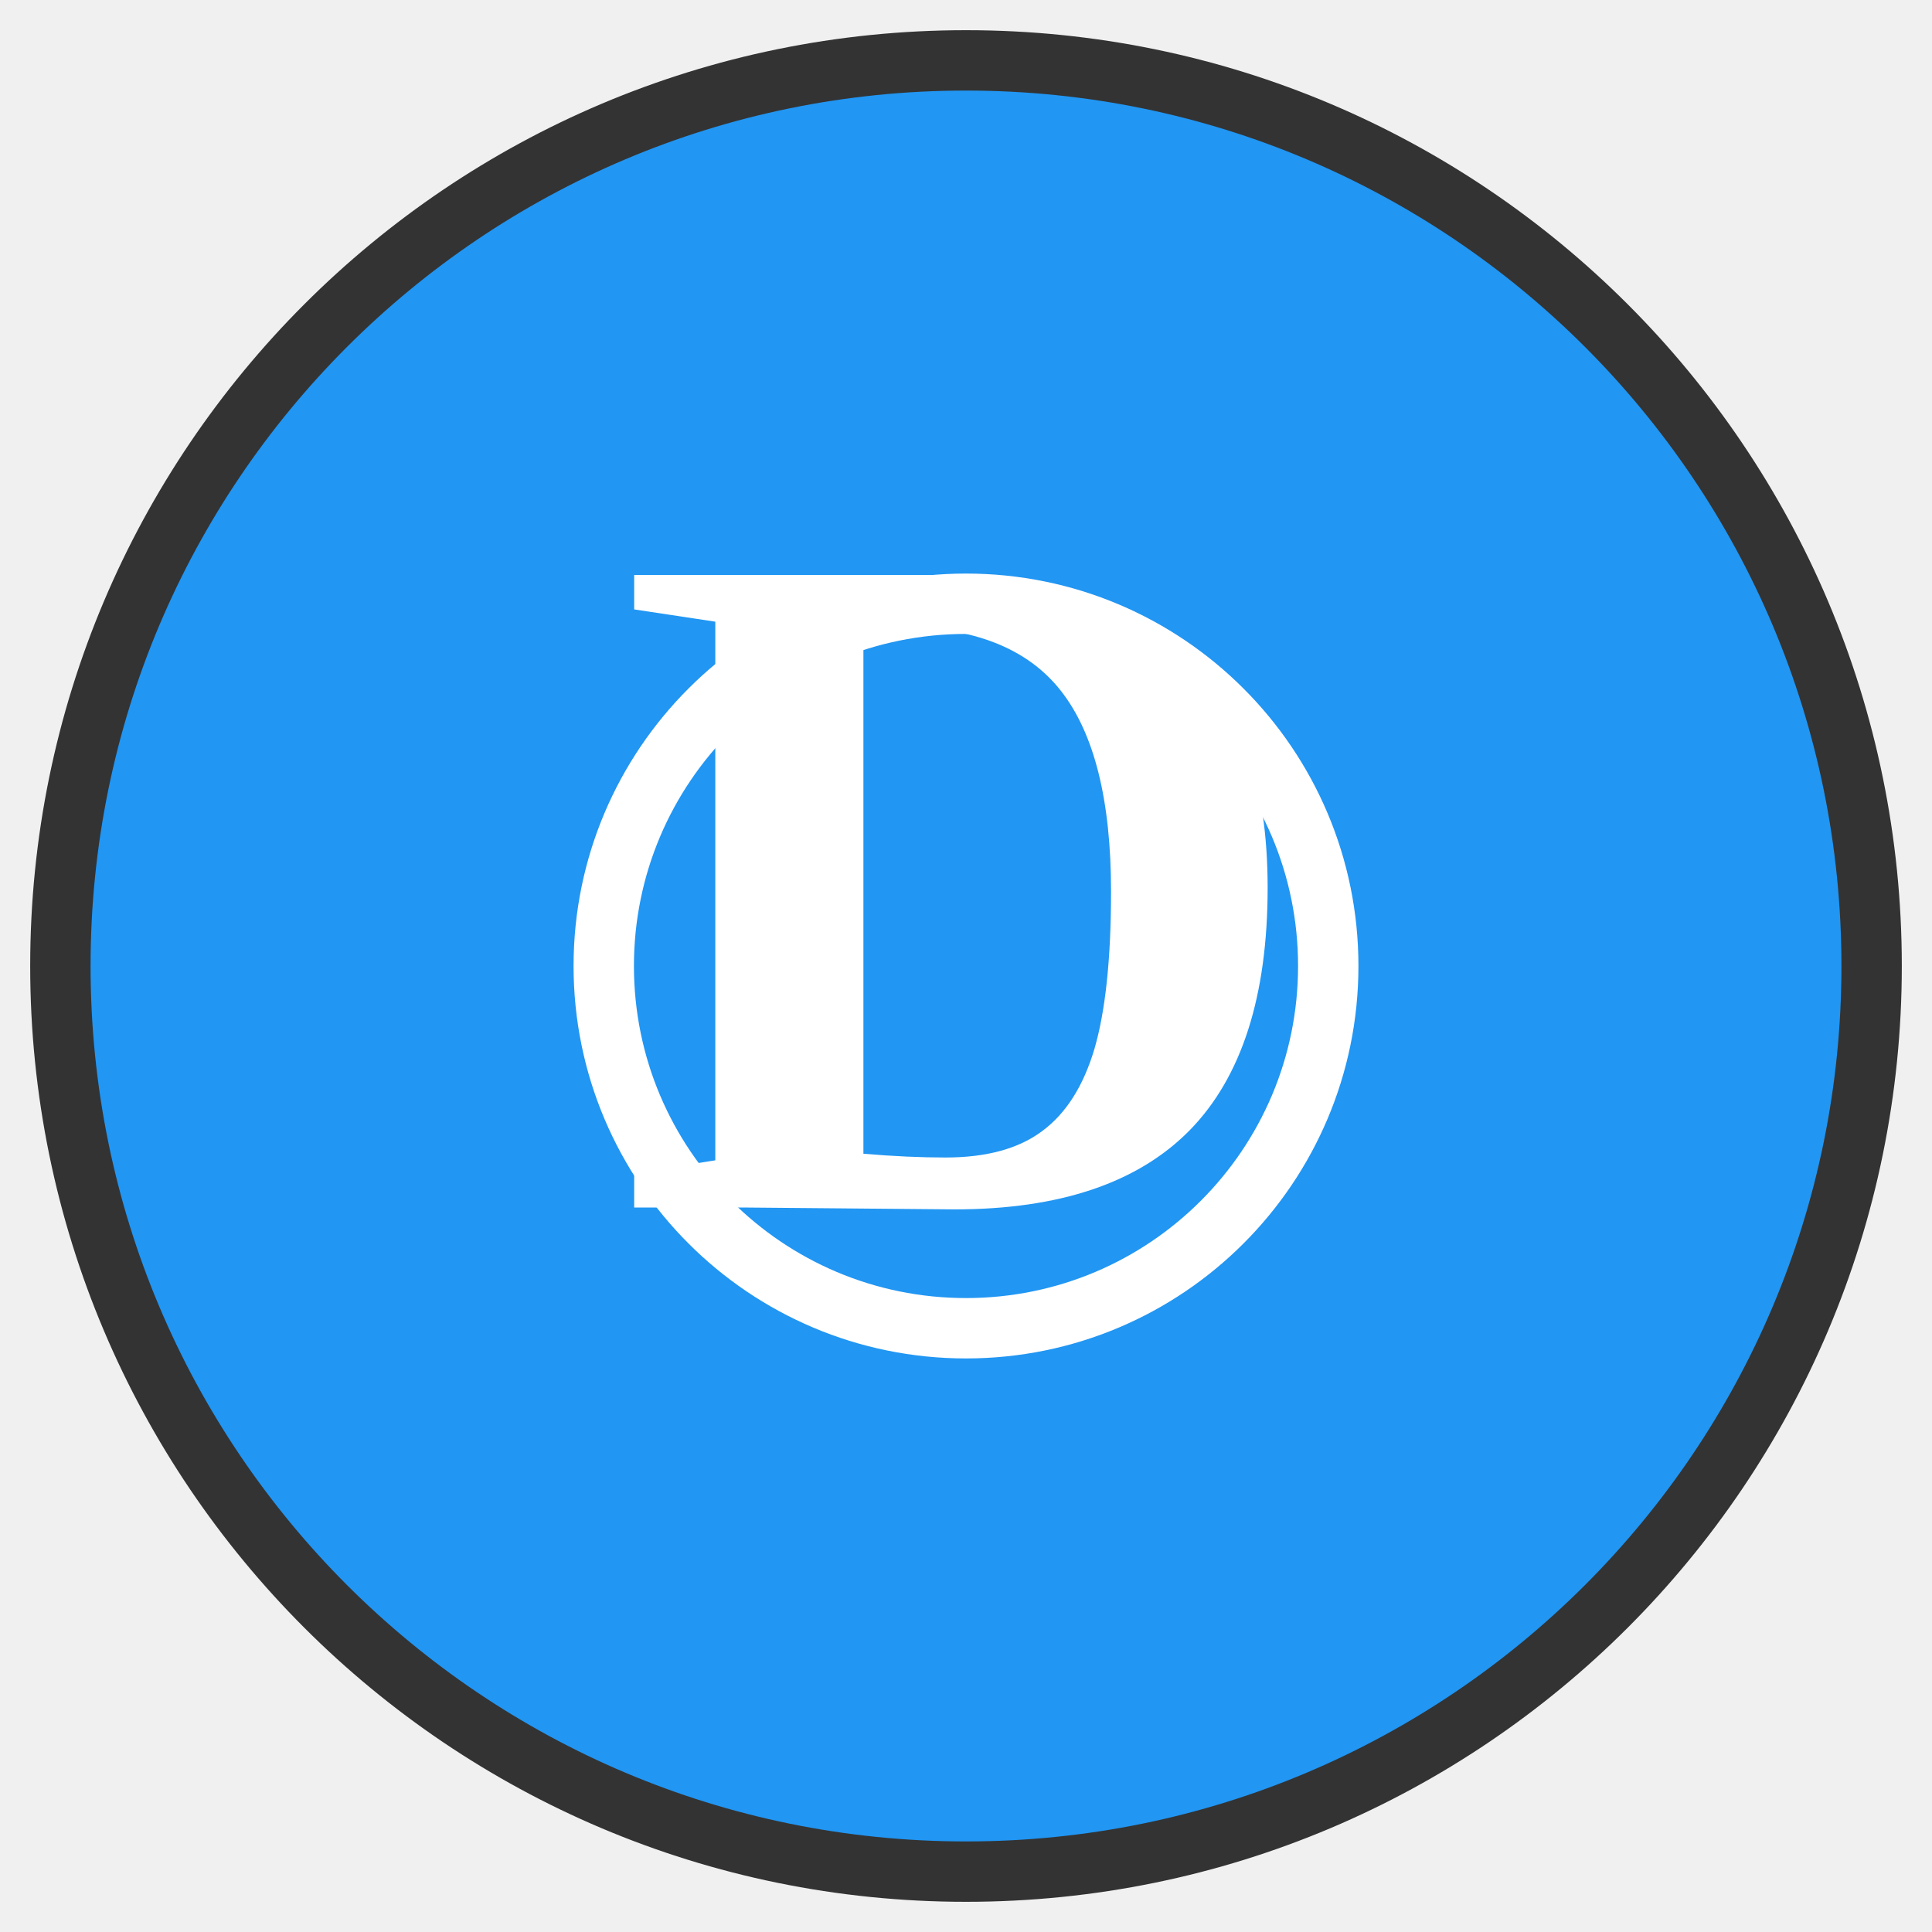
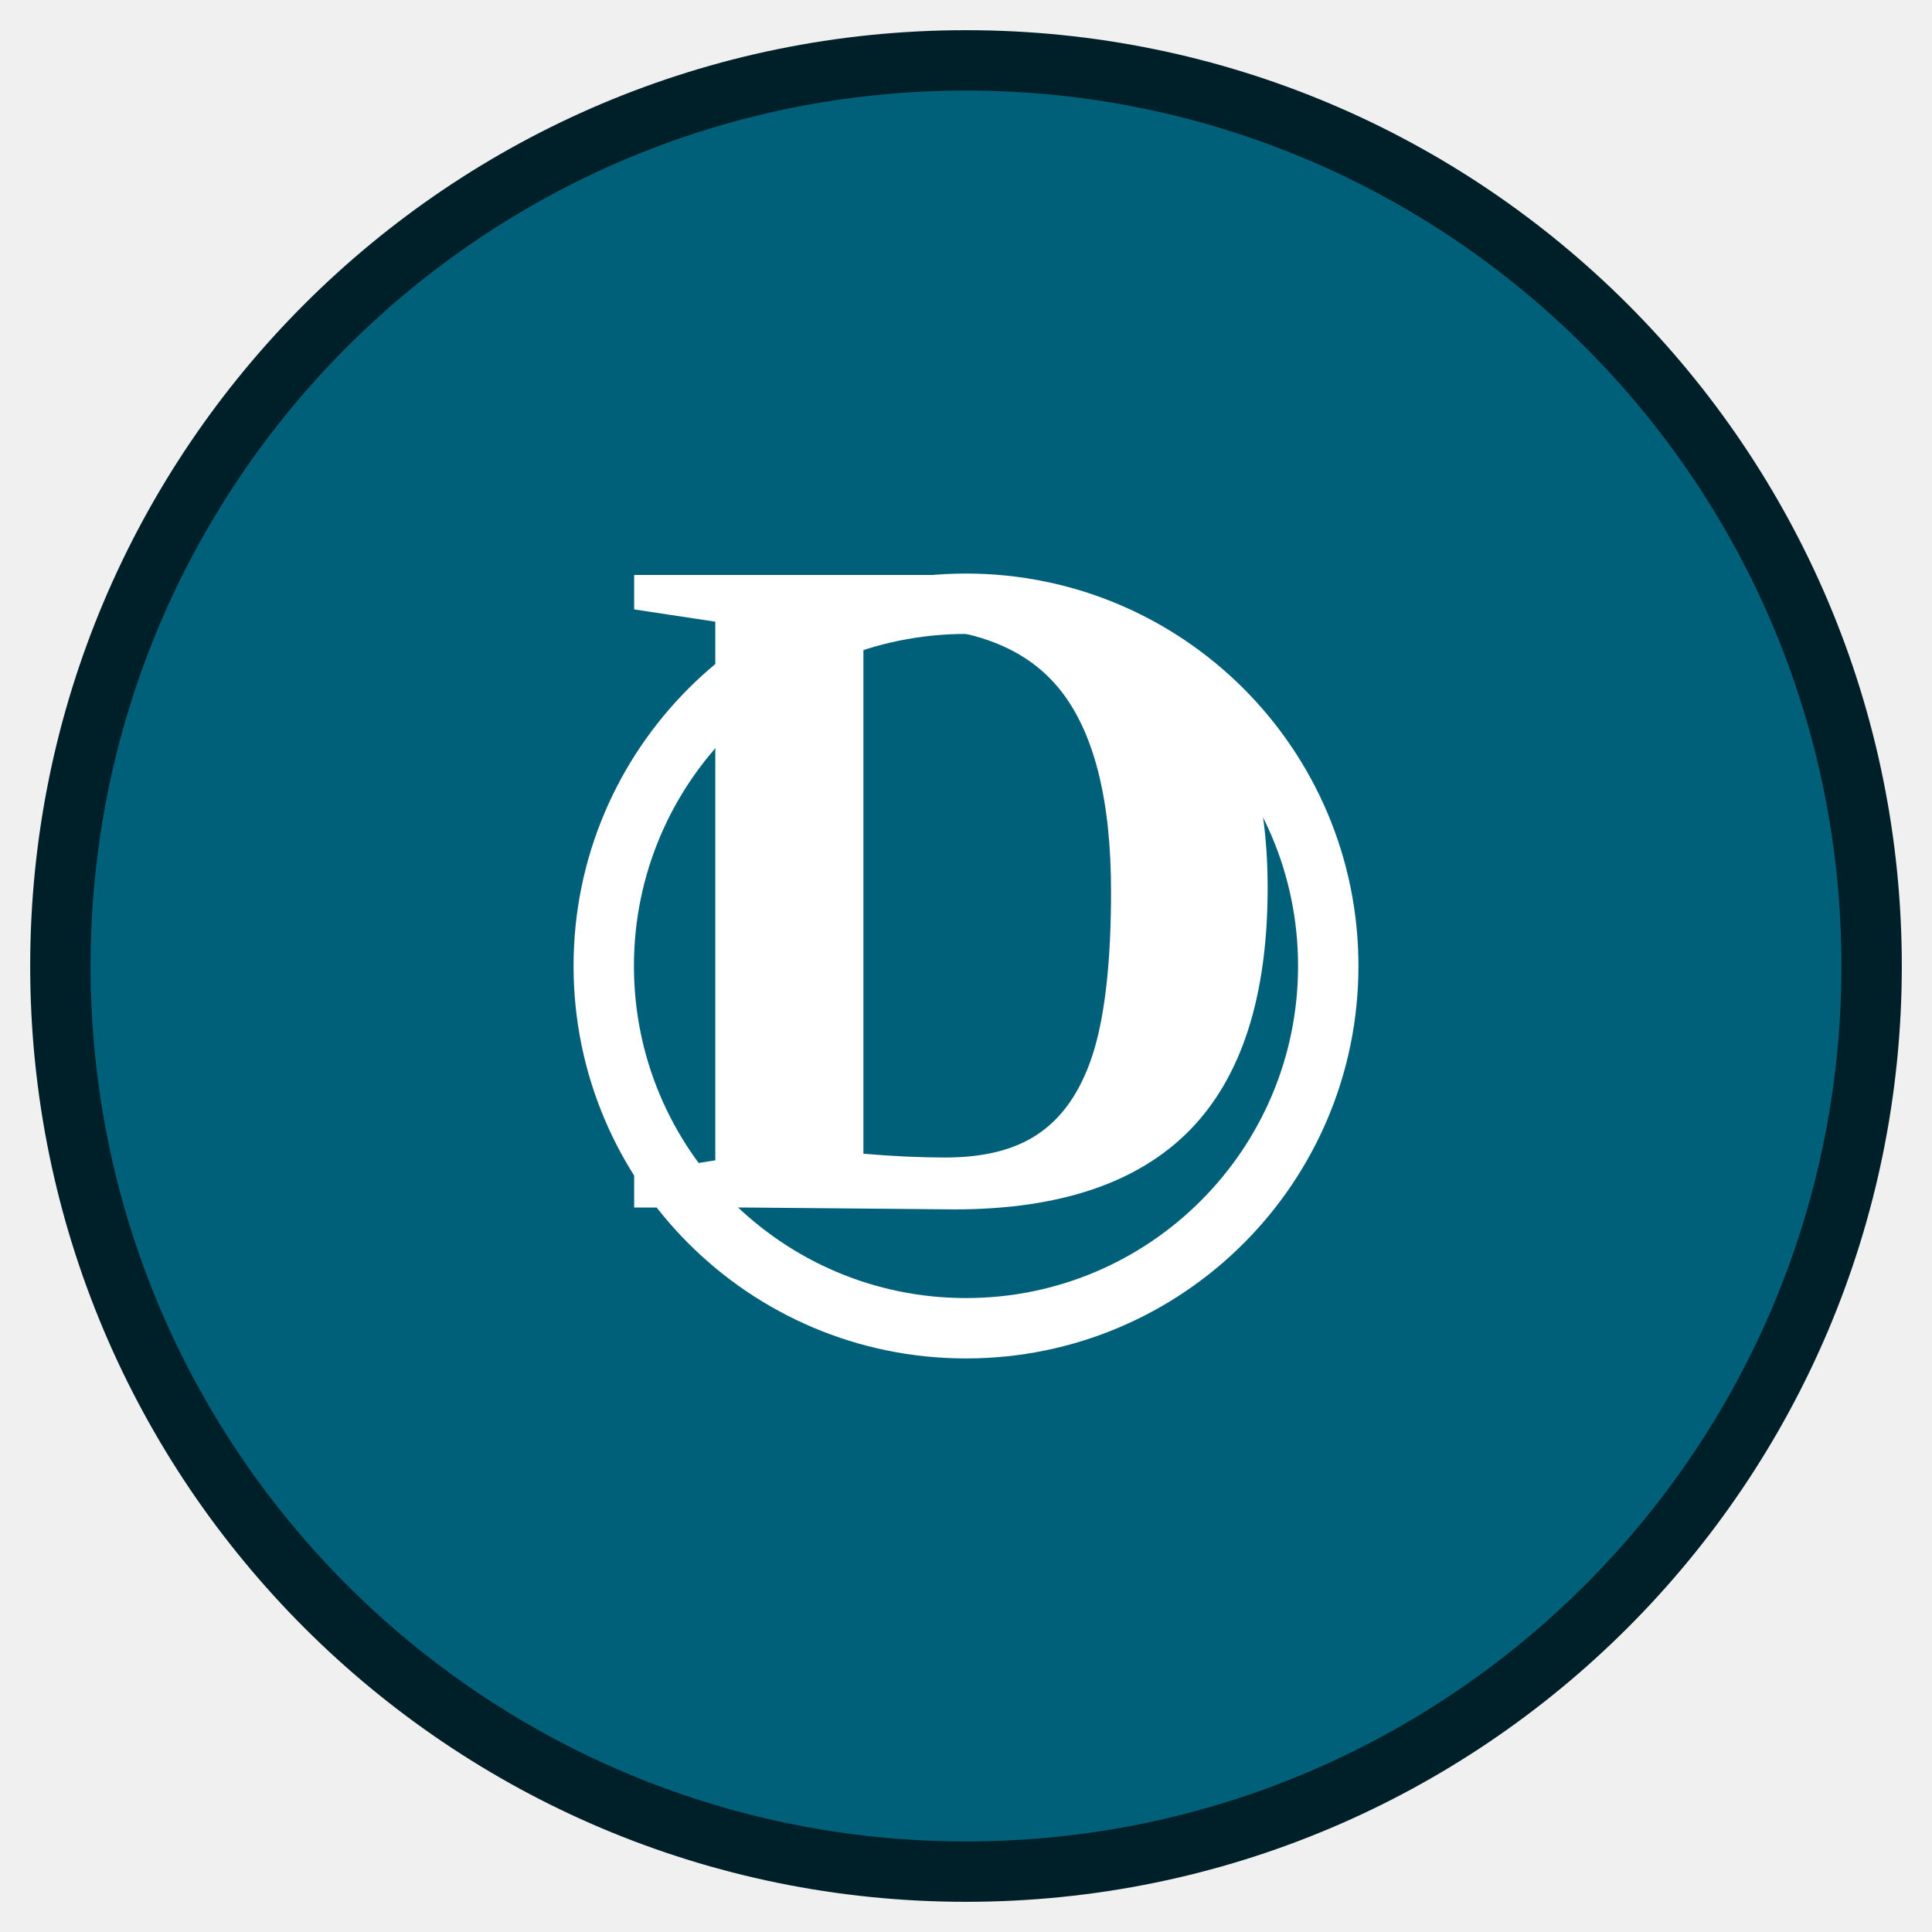
<svg xmlns="http://www.w3.org/2000/svg" width="64" height="64" viewBox="0 0 64 64">
-   <circle cx="32" cy="32" r="30" fill="#2196F3" stroke="#333" stroke-width="2" />
+   <circle cx="32" cy="32" r="30" fill="#00607a" stroke="#002029" stroke-width="2" />
  <circle cx="32" cy="32" r="12" fill="none" stroke="white" stroke-width="2">
    <animateTransform attributeName="transform" type="rotate" from="0 32 32" to="360 32 32" dur="1s" repeatCount="indefinite" />
  </circle>
  <text x="32" y="40" font-size="32" fill="white" text-anchor="middle" font-weight="bold">D</text>
</svg>
